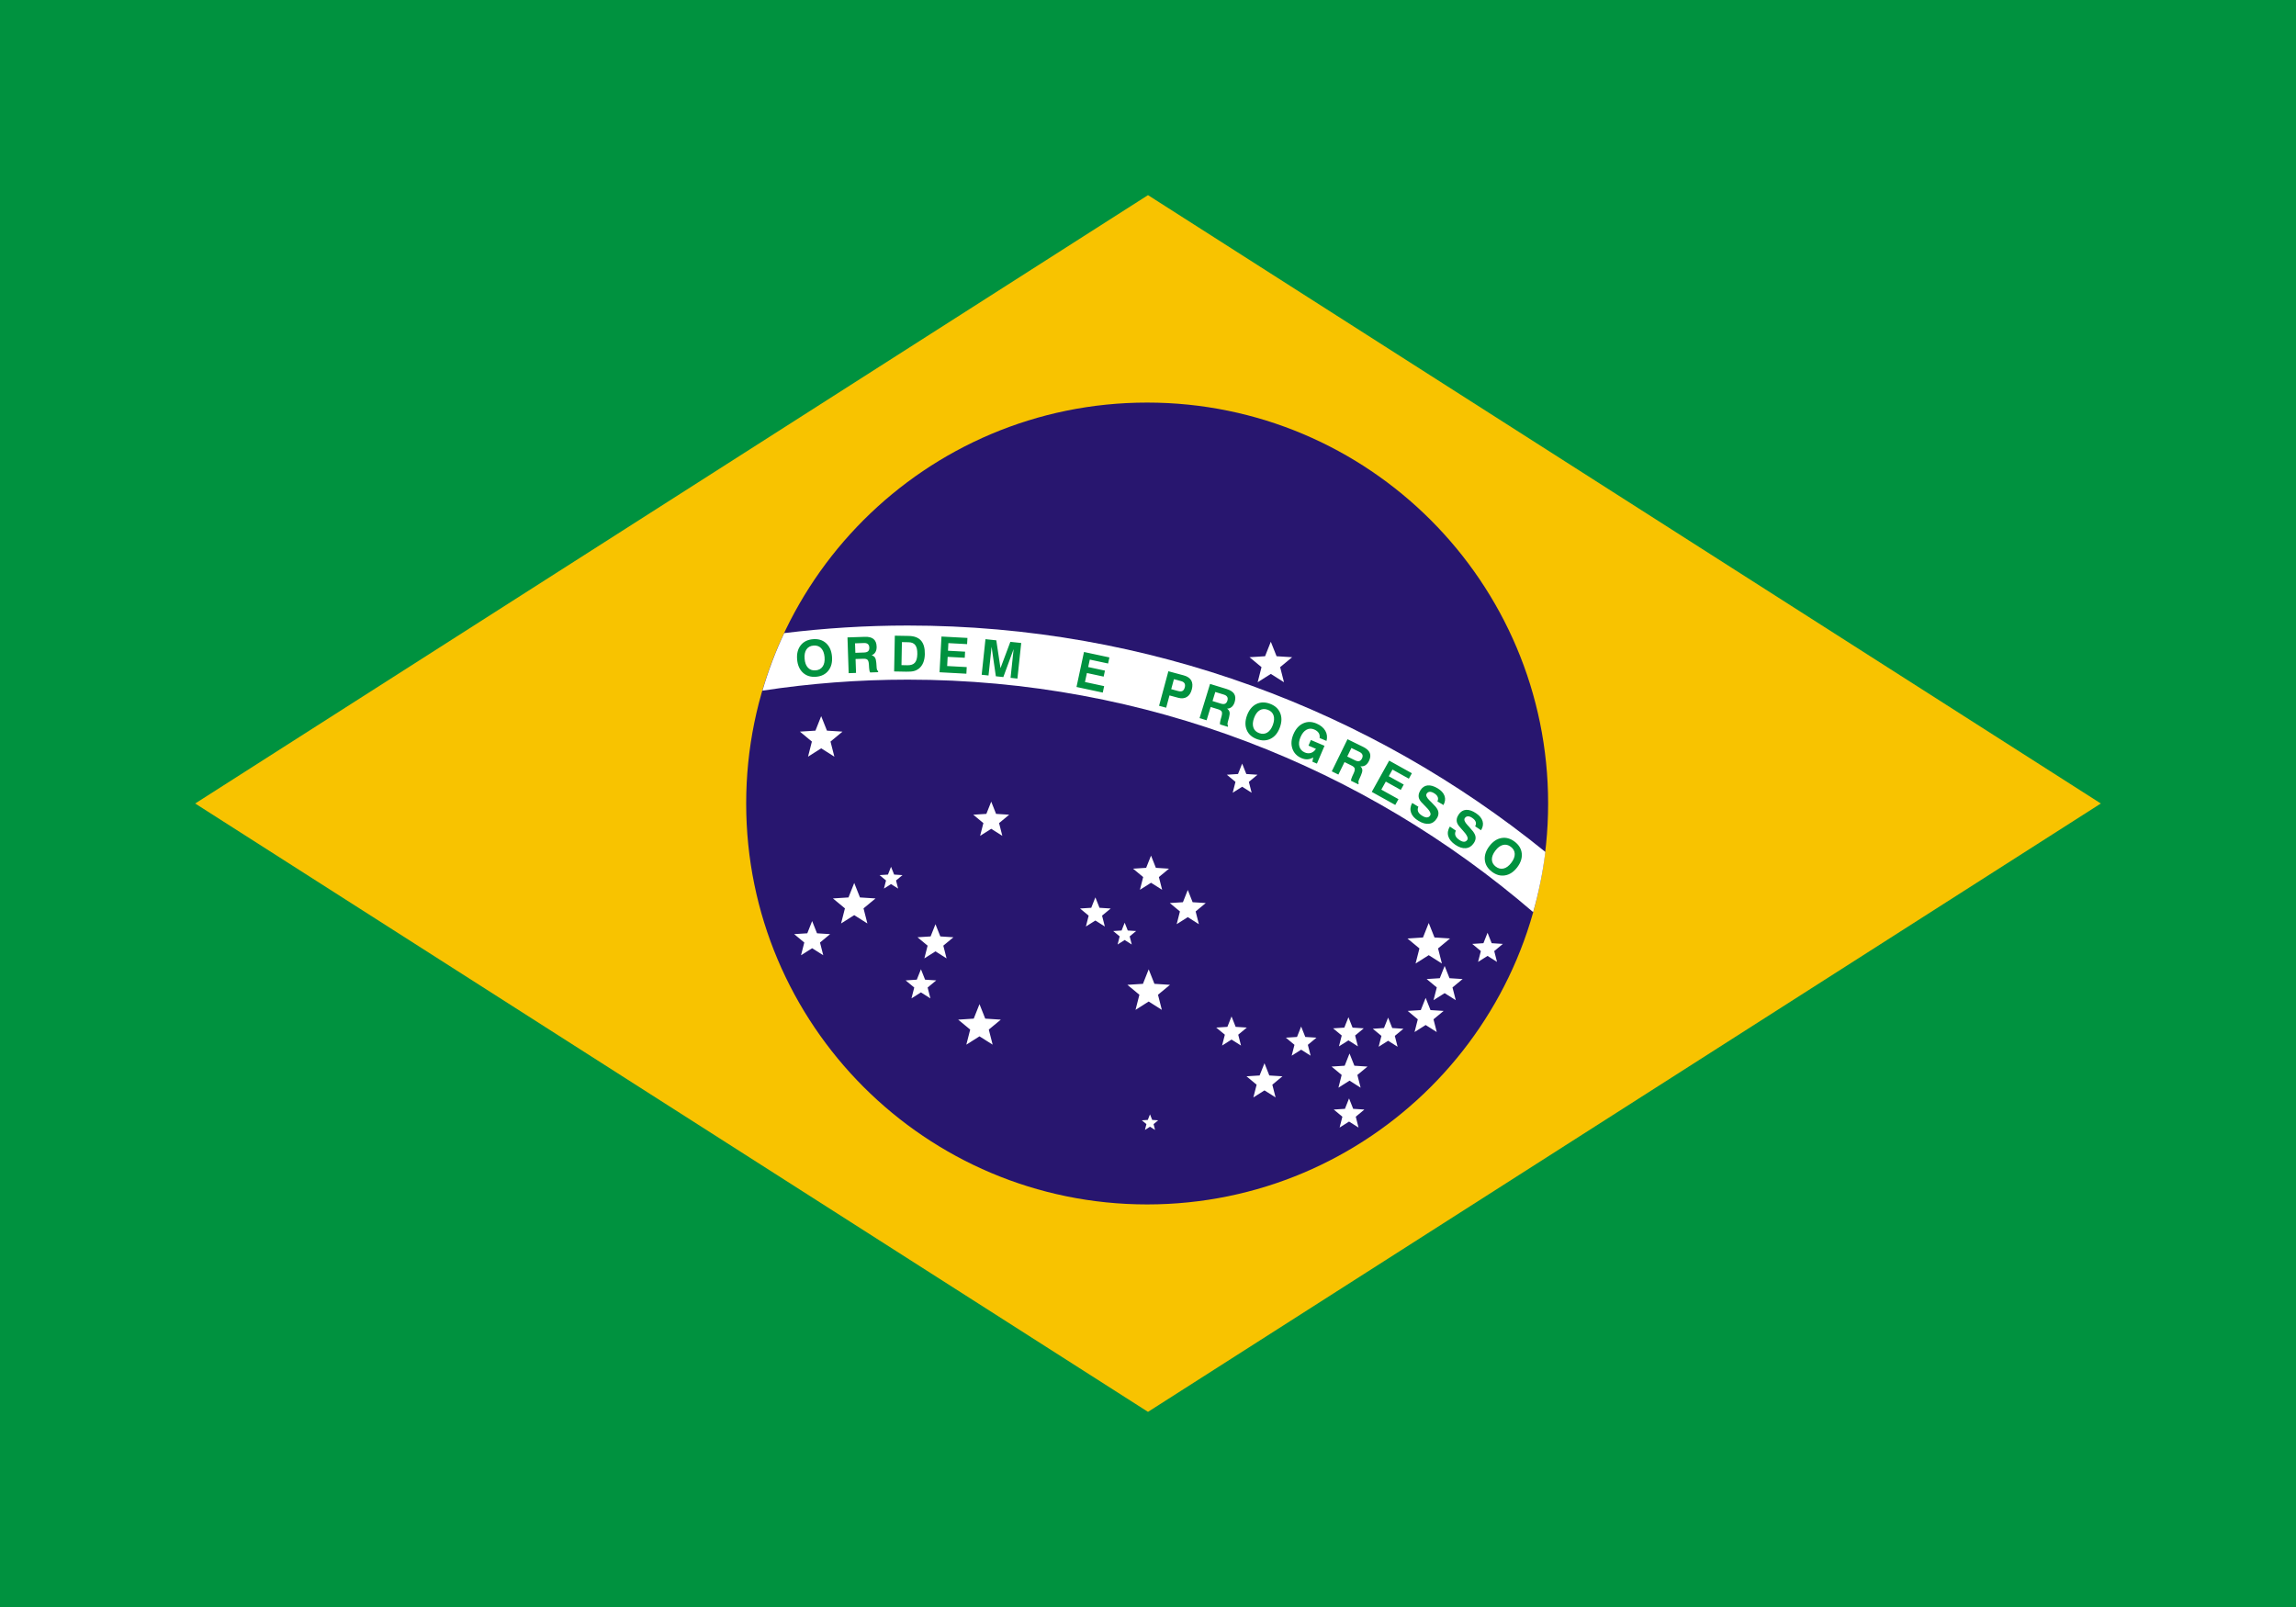
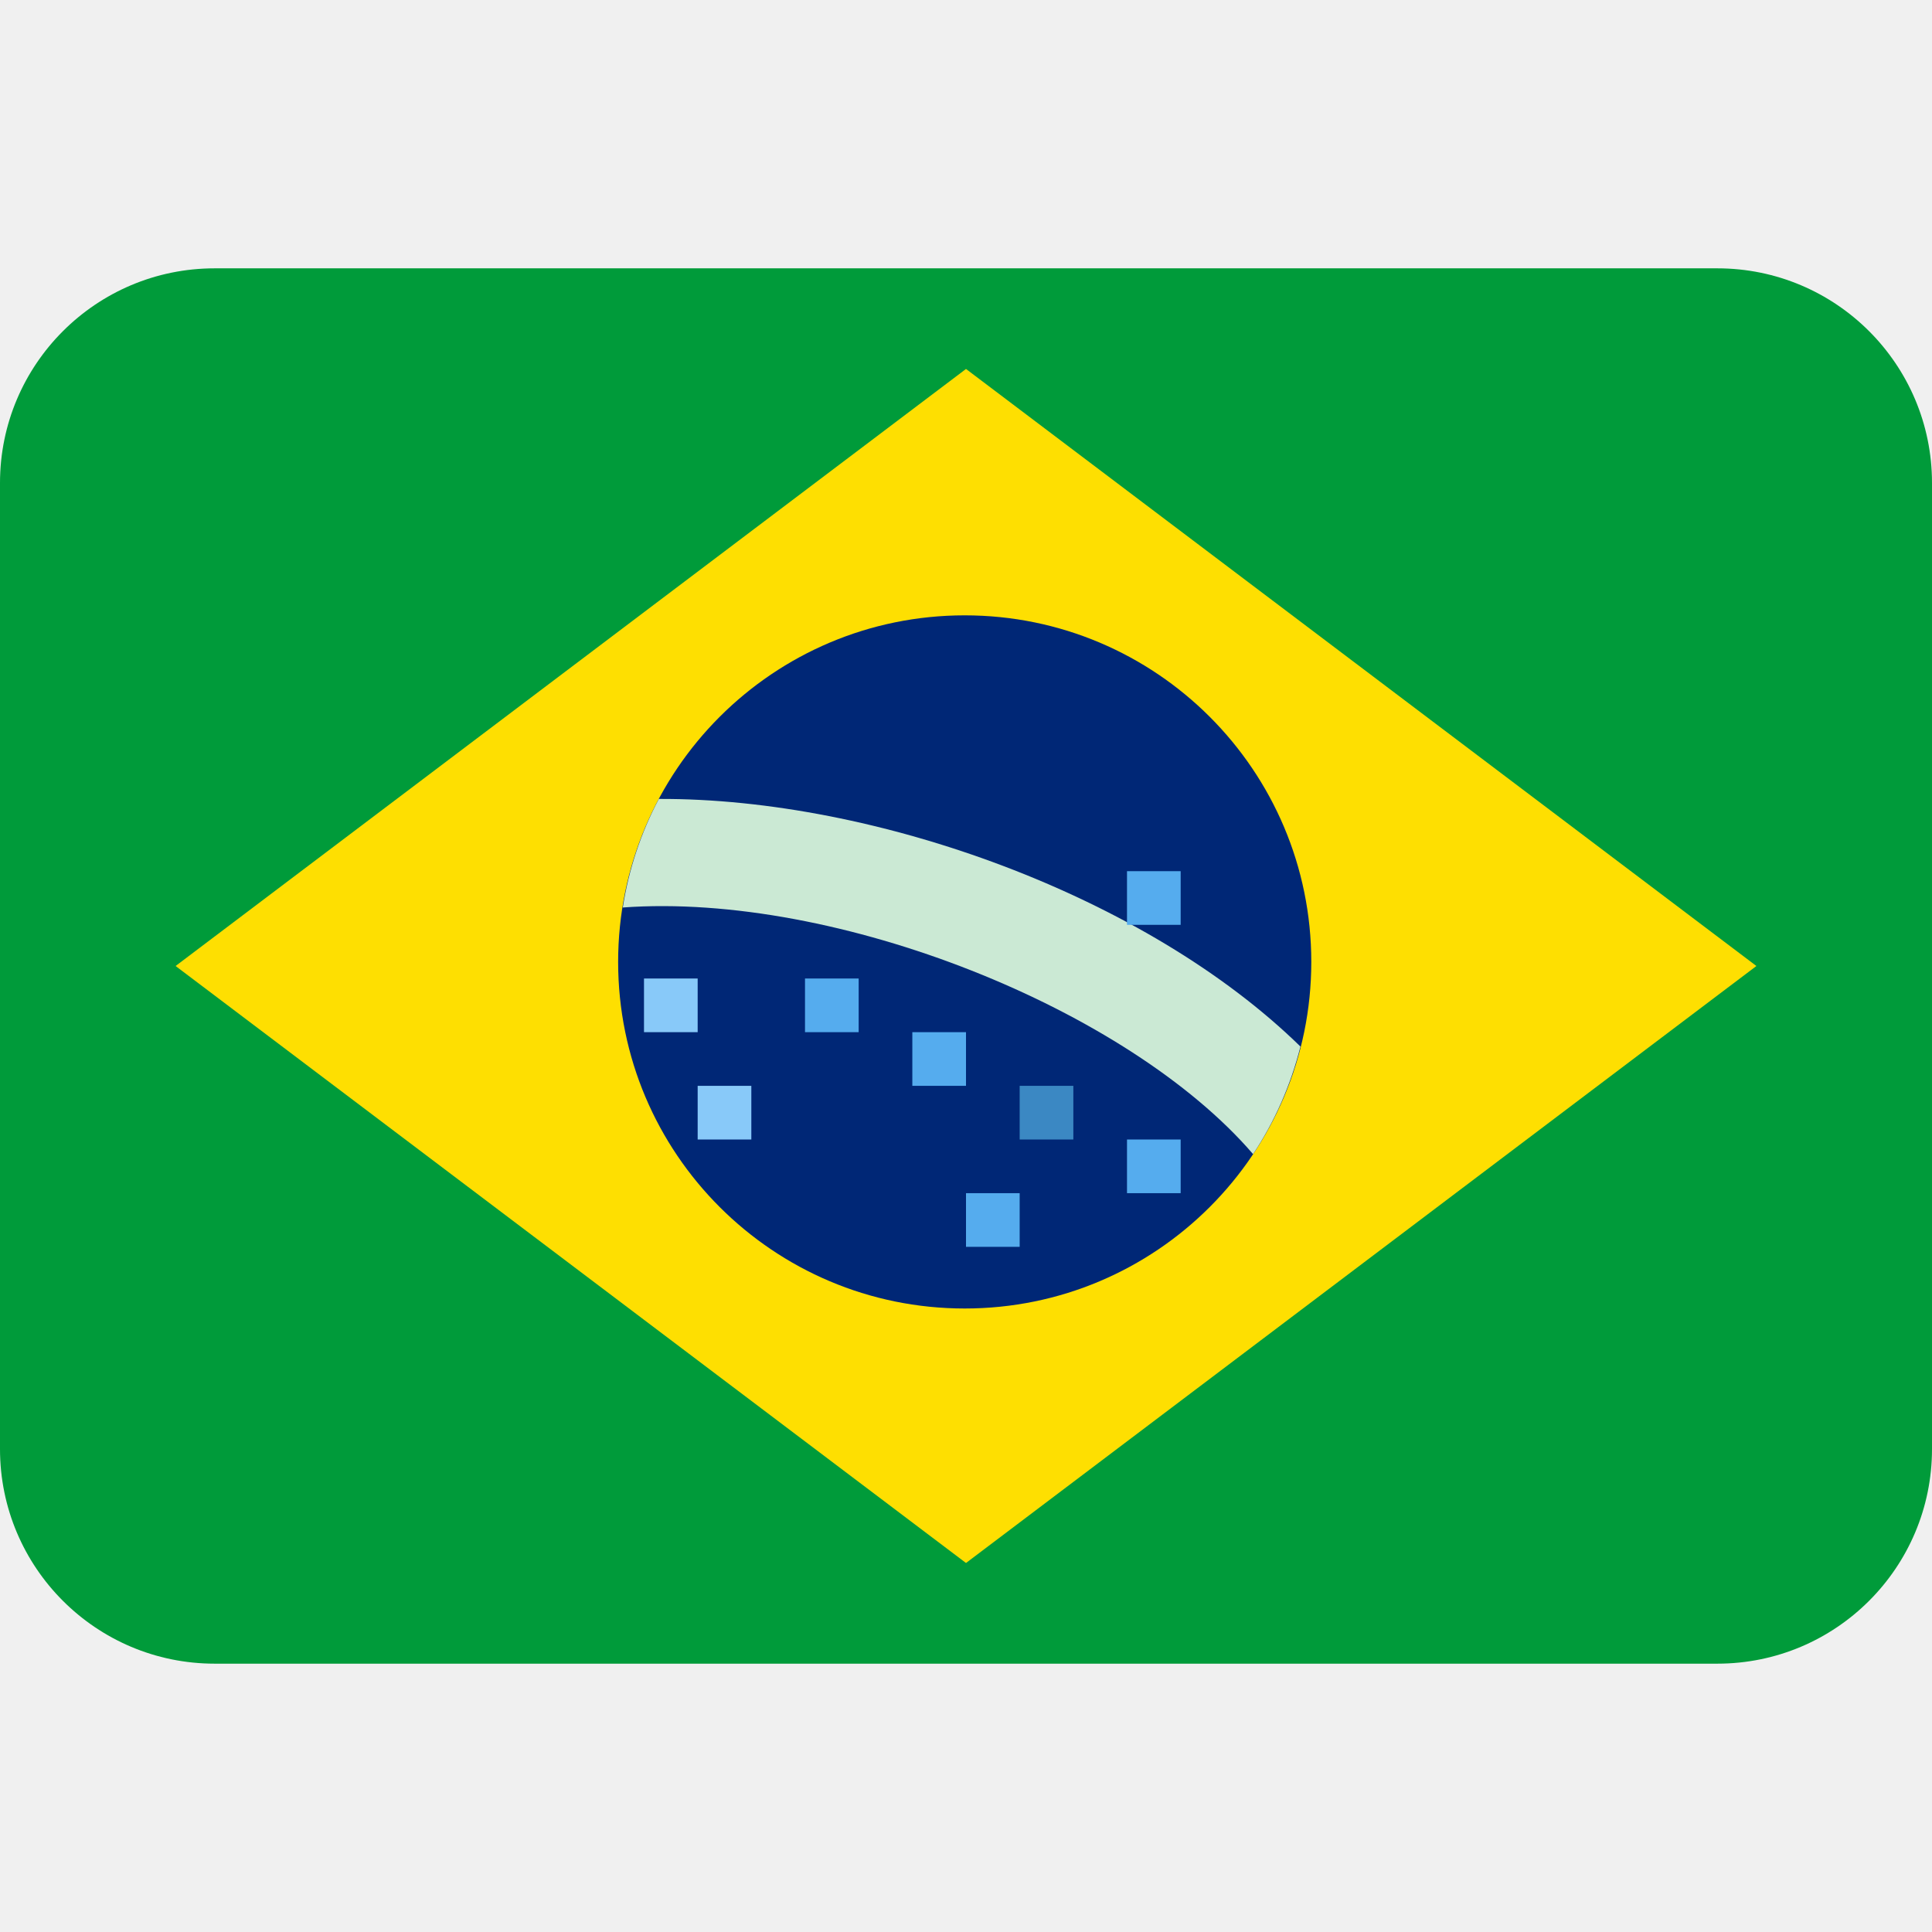
- <svg xmlns="http://www.w3.org/2000/svg" fill-rule="evenodd" height="350px" image-rendering="optimizeQuality" shape-rendering="geometricPrecision" space="preserve" text-rendering="geometricPrecision" viewBox="0 0 100000 70000" width="500px">
-   <g id="Camada 1">
-     <rect fill="#00923F" height="70000" width="100000" x="0" y="0" />
-     <path d="M50000 8500l-41500 26500 41500 26500 41500 -26500 -41500 -26500z" fill="#F8C300" />
-     <circle cx="49963" cy="35000" fill="#28166F" r="17464" />
-     <path d="M51733 38767l211 533 571 36 -440 366 141 555 -483 -307 -484 307 142 -555 -441 -366 571 -36 212 -533zm13056 1864l180 454 487 31 -376 312 121 472 -412 -261 -413 261 121 -472 -375 -312 487 -31 180 -454zm-1869 1447l212 532 571 37 -441 365 142 555 -484 -306 -484 306 142 -555 -441 -365 572 -37 211 -532zm-693 -1873l251 631 677 44 -522 433 168 657 -574 -363 -573 363 168 -657 -522 -433 677 -44 250 -631zm-134 3262l211 532 572 36 -441 366 142 555 -484 -307 -484 307 142 -555 -441 -366 571 -36 212 -532zm-1635 860l180 453 487 32 -375 311 121 473 -413 -261 -412 261 121 -473 -376 -311 487 -32 180 -453zm-1681 1563l212 532 571 37 -441 365 142 555 -484 -307 -483 307 141 -555 -440 -365 571 -37 211 -532zm-20 1956l180 454 487 31 -375 312 121 473 -413 -261 -412 261 121 -473 -376 -312 487 -31 180 -454zm-27 -3536l180 453 487 31 -376 312 121 473 -412 -261 -413 261 121 -473 -376 -312 488 -31 180 -453zm-2060 405l181 454 487 31 -376 312 121 473 -413 -261 -412 261 121 -473 -376 -312 487 -31 180 -454zm-1321 -16761l251 631 677 43 -522 433 168 657 -574 -363 -573 363 168 -657 -522 -433 677 -43 250 -631zm-276 18360l211 533 572 36 -441 366 142 554 -484 -306 -484 306 142 -554 -441 -366 571 -36 212 -533zm-972 -13052l181 453 487 32 -376 311 121 473 -413 -261 -412 261 121 -473 -376 -311 487 -32 180 -453zm-463 11013l180 454 487 31 -375 311 121 473 -413 -261 -412 261 121 -473 -376 -311 487 -31 180 -454zm-3506 -7005l211 532 572 37 -441 365 142 555 -484 -306 -484 306 142 -555 -441 -365 571 -37 212 -532zm-102 4954l250 631 678 43 -523 433 168 658 -573 -363 -573 363 168 -658 -523 -433 678 -43 250 -631zm57 6317l96 242 260 17 -200 166 64 253 -220 -140 -220 140 64 -253 -200 -166 260 -17 96 -242zm-1103 -8349l135 340 364 23 -281 233 91 354 -309 -196 -308 196 90 -354 -281 -233 365 -23 134 -340zm-1276 -1103l180 454 487 31 -376 311 121 473 -412 -261 -413 261 121 -473 -376 -311 488 -31 180 -454zm-4536 -4170l211 533 571 36 -440 366 141 555 -483 -307 -484 307 142 -555 -441 -366 571 -36 212 -533zm-511 8821l250 631 678 44 -523 433 168 657 -573 -363 -574 363 169 -657 -523 -433 677 -44 251 -631zm-1918 -3482l212 532 571 37 -441 365 142 555 -484 -307 -483 307 141 -555 -440 -365 571 -37 211 -532zm-632 1962l180 454 487 31 -376 311 121 473 -412 -261 -413 261 121 -473 -376 -311 487 -31 181 -454zm-1303 -4463l135 339 364 24 -281 233 91 353 -309 -195 -308 195 90 -353 -281 -233 365 -24 134 -339zm-1603 704l250 631 678 43 -523 433 168 658 -573 -363 -573 363 168 -658 -523 -433 678 -43 250 -631zm-1439 -7266l251 631 677 43 -522 433 168 658 -574 -363 -573 363 168 -658 -522 -433 677 -43 250 -631zm-394 8926l212 533 571 36 -441 366 142 554 -484 -306 -484 306 142 -554 -441 -366 572 -36 211 -533z" fill="#FFFFFF" />
-     <path d="M39537 29605c10388,0 19911,3821 27238,10127 242,-850 421,-1726 532,-2622 -7597,-6162 -17265,-9862 -27770,-9862 -1821,0 -3617,114 -5382,330 -377,805 -695,1642 -948,2507 2065,-316 4179,-480 6330,-480z" fill="#FFFFFF" />
-     <path d="M35044 28698c14,171 64,300 148,388 84,88 194,126 331,115 137,-12 241,-68 309,-170 69,-101 95,-237 81,-408 -15,-171 -65,-300 -149,-388 -85,-88 -196,-126 -334,-114 -137,11 -239,68 -307,169 -67,100 -94,236 -79,408zm-326 28c-22,-251 30,-456 154,-615 124,-159 302,-248 534,-268 232,-20 423,38 573,173 150,136 236,329 257,579 22,251 -30,456 -155,615 -124,159 -303,249 -534,269 -233,20 -423,-38 -573,-174 -149,-136 -235,-329 -256,-579zm2536 -290l377 -13c82,-3 141,-21 179,-56 37,-34 54,-87 52,-158 -2,-68 -23,-119 -61,-152 -39,-34 -95,-50 -169,-47l-392 13 14 413zm-291 887l-52 -1558 756 -25c169,-6 296,26 380,96 85,70 129,180 134,329 3,95 -14,175 -52,240 -37,65 -93,110 -167,136 68,22 118,57 148,105 30,49 49,125 57,229l13 184c0,1 0,3 0,6 5,93 27,149 66,167l1 48 -351 12c-12,-22 -21,-48 -28,-80 -7,-32 -13,-70 -15,-115l-10 -164c-7,-96 -27,-161 -61,-193 -34,-33 -94,-48 -179,-45l-340 11 21 606 -321 11zm2300 -350l257 5c149,3 258,-34 326,-111 68,-76 104,-203 107,-377 3,-175 -25,-303 -86,-386 -61,-83 -157,-126 -289,-128l-296 -6 -19 1003zm-320 275l30 -1558 610 11c240,5 417,73 532,204 115,131 170,328 165,591 -3,142 -27,267 -72,375 -46,108 -111,194 -194,259 -63,48 -134,82 -214,102 -79,20 -190,29 -333,26l-524 -10zm1978 35l84 -1556 1131 61 -15 270 -815 -44 -17 332 744 40 -14 266 -745 -40 -21 400 852 46 -15 288 -1169 -63zm1835 109l165 -1550 472 50 182 1213 430 -1147 473 50 -165 1550 -299 -32 133 -1250 -448 1217 -326 -35 -185 -1284 -134 1250 -298 -32zm4130 532l326 -1524 1107 237 -57 265 -797 -171 -70 325 730 156 -56 261 -730 -157 -84 392 835 179 -60 282 -1144 -245zm4125 96l300 81c81,21 144,20 190,-4 46,-25 80,-75 100,-152 20,-71 16,-130 -10,-177 -26,-46 -75,-79 -147,-98l-315 -85 -118 435zm-75 272l-144 535 -310 -83 405 -1505 670 180c158,43 266,117 326,220 59,104 67,236 24,395 -41,155 -113,264 -216,326 -102,63 -228,74 -375,35l-380 -103zm1874 245l360 111c78,24 141,26 187,5 47,-20 80,-65 101,-133 20,-64 17,-119 -8,-163 -25,-45 -74,-78 -144,-100l-375 -115 -121 395zm-564 744l457 -1490 723 222c162,50 272,122 329,215 57,94 63,212 19,355 -28,91 -70,161 -127,210 -57,49 -124,74 -202,74 57,43 93,92 106,148 12,56 5,134 -21,235l-48 178c0,1 -1,3 -2,6 -25,89 -23,149 8,179l-14 46 -336 -104c-4,-24 -5,-52 -1,-85 4,-32 11,-70 23,-113l44 -158c25,-93 27,-161 6,-202 -22,-42 -73,-76 -155,-101l-325 -100 -178 579 -306 -94zm2373 -5c-59,161 -68,299 -29,415 38,115 122,196 251,243 130,47 247,40 352,-23 105,-63 187,-175 246,-336 58,-161 68,-299 29,-414 -40,-116 -125,-198 -255,-245 -128,-47 -245,-39 -349,23 -104,63 -186,175 -245,337zm-307 -113c87,-236 220,-400 399,-492 180,-91 379,-97 598,-17 218,80 367,213 446,399 79,187 75,398 -12,634 -86,236 -219,400 -400,491 -180,92 -380,98 -598,18 -219,-80 -367,-213 -445,-399 -78,-186 -74,-398 12,-634zm2884 1831c-84,49 -167,76 -250,81 -82,5 -169,-12 -260,-51 -200,-86 -333,-224 -398,-416 -65,-193 -49,-402 47,-628 98,-229 238,-385 420,-469 182,-85 377,-83 583,5 180,77 308,182 385,317 77,134 94,281 51,441l-301 -128c14,-82 1,-155 -39,-218 -39,-63 -104,-113 -194,-152 -120,-51 -233,-47 -339,12 -106,58 -192,165 -258,320 -67,156 -83,293 -49,412 34,119 113,205 237,258 94,39 184,45 270,17 87,-29 158,-88 214,-177l-325 -139 104 -245 594 253 -331 776 -197 -84 36 -185zm1482 -41l338 166c74,36 135,47 184,34 49,-13 89,-51 121,-116 29,-60 35,-114 17,-162 -18,-48 -61,-88 -127,-121l-352 -172 -181 371zm-674 646l685 -1399 679 332c153,75 250,163 291,264 42,101 30,219 -36,353 -42,86 -95,148 -158,188 -64,39 -135,53 -212,41 50,52 77,105 82,163 3,57 -16,133 -58,228l-75 169c0,1 -1,3 -3,5 -39,84 -46,144 -20,179l-21 42 -316 -154c0,-25 4,-53 13,-84 9,-32 22,-68 41,-108l68 -149c39,-88 51,-155 37,-200 -15,-45 -61,-86 -137,-123l-305 -150 -267 544 -288 -141zm1742 895l758 -1362 989 550 -132 237 -713 -397 -161 291 652 362 -130 233 -652 -362 -195 350 747 415 -140 252 -1023 -569zm1759 483l271 163c-34,79 -37,152 -9,217 28,65 89,126 183,182 80,49 148,71 206,66 58,-3 103,-33 137,-89 48,-81 -28,-218 -228,-411 -3,-3 -5,-5 -7,-7 -5,-5 -13,-13 -24,-23 -109,-103 -179,-187 -211,-253 -30,-58 -41,-121 -35,-187 6,-66 30,-133 72,-203 78,-130 182,-202 312,-219 130,-15 279,27 445,127 156,94 256,205 299,331 44,127 27,259 -48,396l-264 -159c34,-68 39,-132 14,-192 -24,-61 -78,-117 -160,-166 -72,-44 -136,-63 -192,-59 -56,5 -99,33 -131,85 -43,71 2,169 132,296 35,34 63,61 82,80 83,84 140,145 173,183 32,39 58,75 78,111 36,63 53,127 50,193 -3,67 -25,135 -67,204 -84,139 -195,218 -335,238 -140,20 -295,-21 -465,-124 -168,-101 -277,-219 -325,-355 -48,-135 -33,-277 47,-425zm1642 1027l262 178c-38,77 -44,149 -19,216 24,66 82,130 173,191 77,52 144,78 202,77 58,-1 105,-28 141,-82 53,-79 -16,-219 -206,-423 -2,-2 -5,-5 -6,-7 -6,-5 -13,-13 -23,-25 -103,-108 -169,-195 -198,-263 -26,-59 -34,-123 -25,-188 10,-66 37,-132 83,-199 85,-126 193,-193 323,-202 131,-9 277,41 438,150 151,102 244,217 281,346 37,129 14,259 -69,392l-256 -172c38,-66 46,-130 25,-192 -21,-62 -72,-120 -151,-174 -70,-47 -133,-70 -189,-68 -56,2 -101,28 -135,78 -46,68 -7,169 116,302 34,36 60,65 78,85 78,87 132,152 163,191 30,40 54,79 72,115 33,65 46,130 40,196 -6,66 -32,133 -78,200 -90,134 -206,208 -347,220 -141,13 -293,-36 -458,-148 -162,-110 -264,-234 -305,-371 -42,-138 -19,-279 68,-423zm1981 1051c-104,137 -154,267 -150,388 3,122 60,224 169,307 110,83 225,110 344,81 118,-29 229,-113 333,-250 103,-136 153,-266 149,-388 -5,-122 -62,-225 -172,-308 -109,-83 -223,-109 -341,-79 -118,29 -229,112 -332,249zm-261 -197c152,-200 327,-318 525,-354 199,-35 391,18 577,158 186,141 289,311 310,513 20,201 -45,402 -196,602 -152,201 -328,319 -527,353 -199,35 -392,-17 -577,-157 -186,-141 -289,-312 -309,-513 -20,-200 45,-401 197,-602z" fill="#00923F" />
-   </g>
+ <svg xmlns="http://www.w3.org/2000/svg" width="1em" height="1em" viewBox="0 0 36 36">
+   <path fill="#009B3A" d="M36 27a4 4 0 0 1-4 4H4a4 4 0 0 1-4-4V9a4 4 0 0 1 4-4h28a4 4 0 0 1 4 4z" />
+   <path fill="#FEDF01" d="M32.728 18L18 29.124L3.272 18L18 6.875z" />
+   <circle cx="17.976" cy="17.924" r="6.458" fill="#002776" />
+   <path fill="#CBE9D4" d="M12.277 14.887a6.406 6.406 0 0 0-.672 2.023c3.995-.29 9.417 1.891 11.744 4.595c.402-.604.7-1.28.883-2.004c-2.872-2.808-7.917-4.63-11.955-4.614" />
+   <path fill="#88C9F9" d="M12 18.233h1v1h-1zm1 2h1v1h-1z" />
+   <path fill="#55ACEE" d="M15 18.233h1v1h-1zm2 1h1v1h-1zm4 2h1v1h-1zm-3 1h1v1h-1zm3-6h1v1h-1z" />
+   <path fill="#3B88C3" d="M19 20.233h1v1h-1z" />
</svg>
